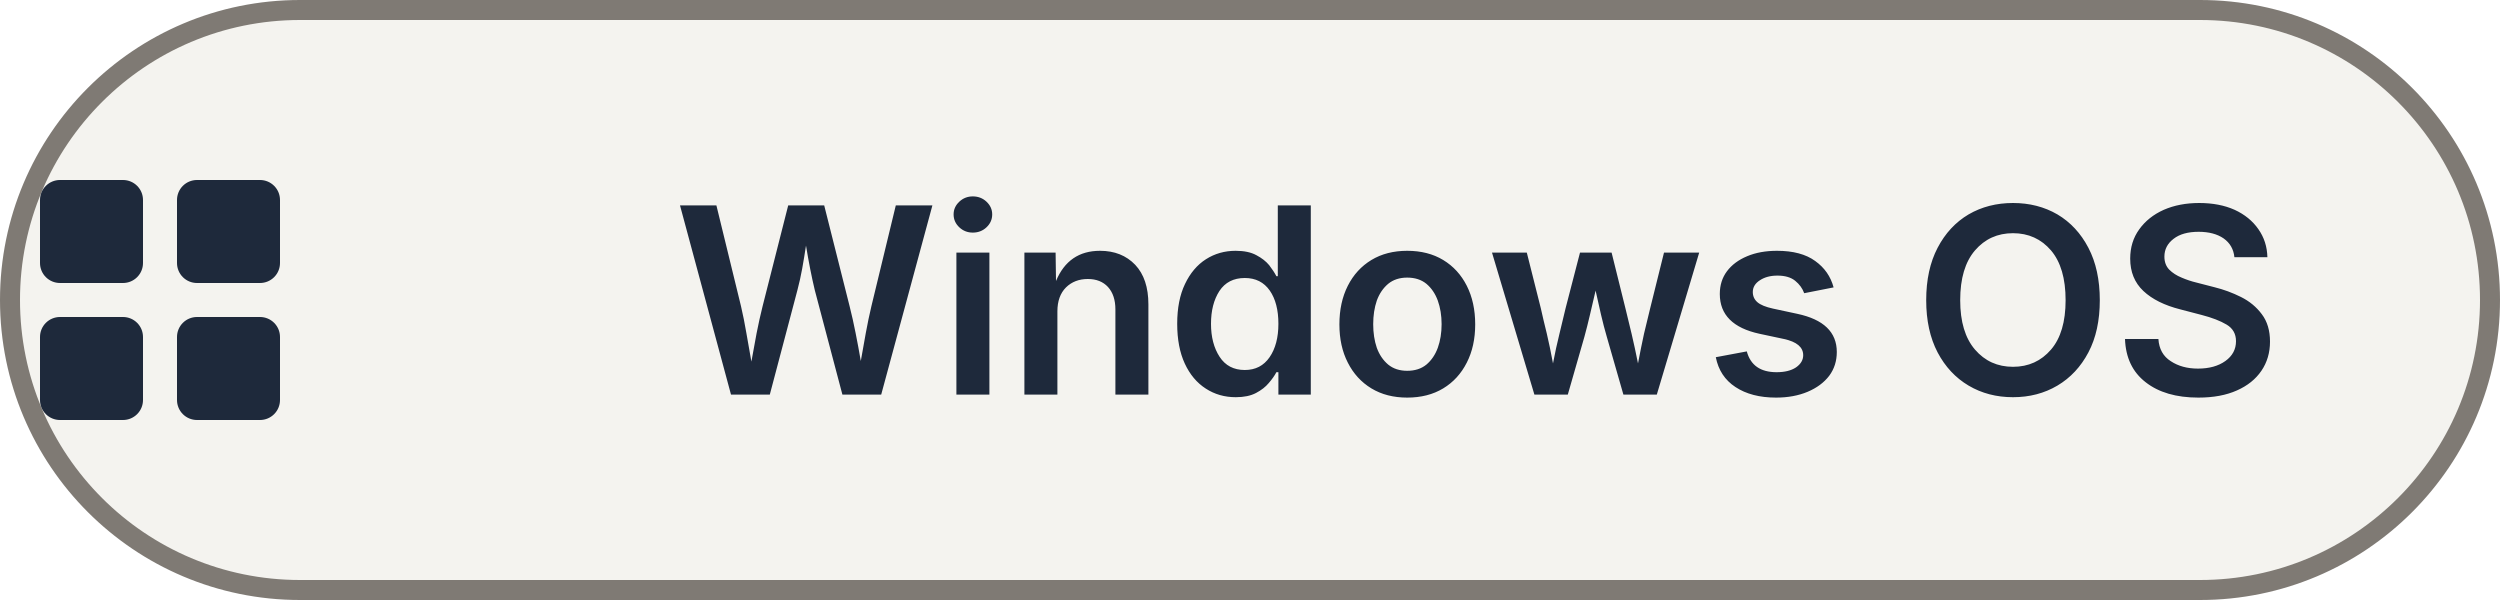
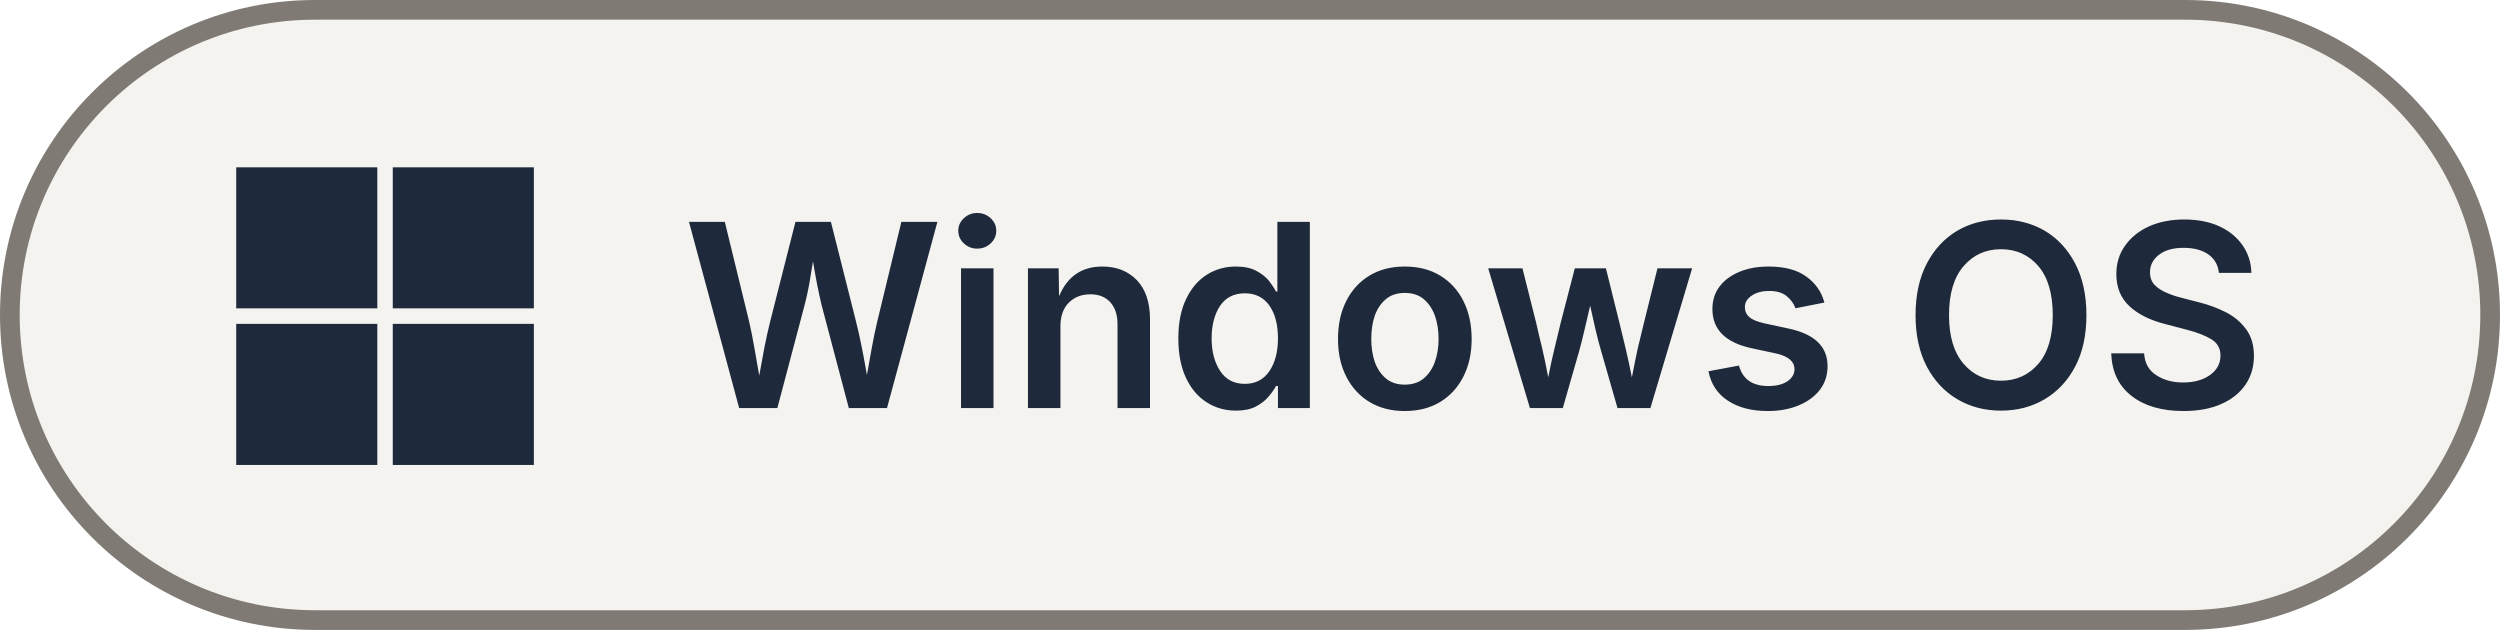
- <svg xmlns="http://www.w3.org/2000/svg" width="125" height="30" viewBox="0 0 125 30" role="img" aria-labelledby="title">
-   <rect x="0.5" y="0.5" width="124" height="29" rx="14.5" fill="#f4f3ef" stroke="#7f7a74" stroke-width="1" />
-   <rect x="2" y="9" width="5.15" height="5.15" rx="1" fill="#1e293b" />
-   <rect x="8.85" y="9" width="5.15" height="5.15" rx="1" fill="#1e293b" />
-   <rect x="2" y="15.85" width="5.15" height="5.15" rx="1" fill="#1e293b" />
-   <rect x="8.85" y="15.85" width="5.15" height="5.15" rx="1" fill="#1e293b" />
-   <path fill="#1e293b" d="M4.81 0L2.87 0L0.32-9.46L2.14-9.46L3.37-4.42Q3.52-3.78 3.64-3.07Q3.77-2.35 3.89-1.65L3.89-1.65Q4.02-2.35 4.15-3.07Q4.29-3.78 4.45-4.42L4.45-4.42L5.73-9.46L7.53-9.46L8.80-4.42Q8.96-3.79 9.10-3.08Q9.24-2.38 9.36-1.68L9.36-1.68Q9.48-2.38 9.61-3.08Q9.74-3.79 9.89-4.42L9.89-4.42L11.11-9.46L12.94-9.46L10.38 0L8.44 0L7.06-5.22Q6.94-5.72 6.83-6.28Q6.72-6.84 6.62-7.45L6.62-7.45Q6.53-6.86 6.43-6.30Q6.33-5.75 6.19-5.22L6.19-5.22L4.81 0ZM15.79 0L14.14 0L14.14-7.10L15.79-7.10L15.79 0ZM14.96-8.10L14.96-8.10Q14.57-8.10 14.29-8.36Q14.00-8.63 14.00-9.01L14.00-9.01Q14.00-9.38 14.29-9.65Q14.57-9.91 14.96-9.91L14.96-9.91Q15.36-9.91 15.64-9.65Q15.93-9.38 15.93-9.01L15.93-9.01Q15.93-8.63 15.64-8.36Q15.36-8.10 14.96-8.10ZM19.19-4.16L19.19-4.16L19.19 0L17.54 0L17.54-7.10L19.10-7.10L19.12-5.68Q19.75-7.19 21.32-7.19L21.32-7.19Q22.41-7.19 23.08-6.49Q23.74-5.79 23.74-4.51L23.74-4.51L23.74 0L22.09 0L22.09-4.26Q22.09-4.97 21.72-5.38Q21.35-5.78 20.71-5.78L20.71-5.78Q20.05-5.78 19.62-5.36Q19.19-4.93 19.19-4.16ZM28.11 0.13L28.11 0.13Q27.27 0.13 26.61-0.30Q25.94-0.73 25.56-1.55Q25.18-2.37 25.18-3.54L25.18-3.54Q25.18-4.72 25.57-5.53Q25.96-6.35 26.62-6.77Q27.28-7.19 28.10-7.19L28.10-7.19Q28.74-7.19 29.14-6.97Q29.54-6.76 29.78-6.47Q30.01-6.17 30.14-5.92L30.14-5.92L30.21-5.92L30.21-9.46L31.86-9.46L31.86 0L30.24 0L30.24-1.12L30.14-1.12Q30.01-0.87 29.76-0.58Q29.52-0.29 29.12-0.08Q28.72 0.13 28.11 0.13ZM28.56-1.23L28.56-1.23Q29.36-1.23 29.80-1.87Q30.24-2.51 30.24-3.54L30.24-3.54Q30.24-4.58 29.81-5.20Q29.37-5.83 28.56-5.83L28.56-5.83Q27.72-5.83 27.29-5.18Q26.87-4.53 26.87-3.54L26.87-3.54Q26.87-2.55 27.30-1.89Q27.73-1.23 28.56-1.23ZM36.68 0.15L36.68 0.15Q35.65 0.15 34.89-0.31Q34.13-0.77 33.71-1.60Q33.29-2.42 33.29-3.51L33.29-3.51Q33.29-4.61 33.71-5.44Q34.13-6.27 34.89-6.73Q35.65-7.19 36.68-7.19L36.68-7.19Q37.72-7.19 38.48-6.73Q39.24-6.27 39.66-5.44Q40.08-4.61 40.08-3.51L40.08-3.51Q40.08-2.42 39.66-1.60Q39.24-0.77 38.48-0.31Q37.72 0.15 36.68 0.15ZM36.68-1.19L36.68-1.19Q37.26-1.19 37.64-1.50Q38.02-1.82 38.21-2.34Q38.40-2.87 38.40-3.52L38.40-3.52Q38.40-4.17 38.21-4.70Q38.02-5.22 37.64-5.54Q37.26-5.85 36.68-5.85L36.68-5.85Q36.11-5.85 35.73-5.54Q35.35-5.22 35.16-4.70Q34.98-4.17 34.98-3.52L34.98-3.52Q34.98-2.87 35.16-2.34Q35.35-1.82 35.73-1.50Q36.11-1.19 36.68-1.19ZM44.71 0L43.04 0L40.92-7.10L42.66-7.10L43.36-4.32Q43.49-3.73 43.66-3.05Q43.82-2.37 43.97-1.56L43.97-1.56Q44.12-2.35 44.29-3.03Q44.45-3.71 44.60-4.32L44.60-4.32L45.32-7.10L46.90-7.10L47.59-4.32Q47.73-3.73 47.90-3.04Q48.06-2.36 48.22-1.56L48.22-1.56Q48.37-2.35 48.52-3.04Q48.68-3.72 48.83-4.32L48.83-4.32L49.52-7.10L51.28-7.10L49.16 0L47.49 0L46.66-2.89Q46.51-3.40 46.37-4.00Q46.23-4.60 46.10-5.20L46.10-5.20Q45.96-4.60 45.82-4.00Q45.68-3.40 45.54-2.89L45.54-2.89L44.71 0ZM55.12 0.15L55.12 0.15Q53.89 0.15 53.09-0.38Q52.30-0.90 52.11-1.87L52.11-1.87L53.66-2.16Q53.94-1.12 55.15-1.12L55.15-1.12Q55.76-1.12 56.12-1.36Q56.48-1.61 56.48-1.97L56.48-1.97Q56.48-2.57 55.52-2.78L55.52-2.78L54.30-3.04Q52.31-3.47 52.31-5.03L52.31-5.03Q52.31-5.69 52.67-6.17Q53.03-6.65 53.68-6.92Q54.32-7.19 55.17-7.19L55.17-7.19Q56.38-7.19 57.08-6.68Q57.78-6.18 58.00-5.36L58.00-5.36L56.53-5.07Q56.40-5.43 56.08-5.69Q55.76-5.95 55.19-5.95L55.19-5.95Q54.67-5.95 54.32-5.72Q53.96-5.49 53.96-5.13L53.96-5.13Q53.96-4.82 54.19-4.62Q54.42-4.42 54.97-4.30L54.97-4.30L56.18-4.04Q58.16-3.62 58.16-2.13L58.16-2.13Q58.16-1.45 57.78-0.94Q57.39-0.43 56.70-0.14Q56.01 0.15 55.12 0.15ZM66.97 0.13L66.97 0.13Q65.73 0.13 64.75-0.45Q63.77-1.03 63.20-2.11Q62.63-3.20 62.63-4.72L62.63-4.72Q62.63-6.25 63.20-7.34Q63.77-8.43 64.75-9.01Q65.73-9.58 66.97-9.58L66.97-9.58Q68.21-9.58 69.19-9.01Q70.17-8.43 70.74-7.34Q71.31-6.25 71.31-4.72L71.31-4.72Q71.31-3.19 70.74-2.11Q70.17-1.03 69.19-0.45Q68.21 0.13 66.97 0.13ZM66.97-1.39L66.97-1.39Q68.13-1.39 68.87-2.25Q69.60-3.10 69.60-4.72L69.60-4.72Q69.60-6.35 68.87-7.21Q68.13-8.07 66.97-8.07L66.97-8.07Q65.81-8.07 65.07-7.21Q64.33-6.35 64.33-4.72L64.33-4.72Q64.33-3.11 65.07-2.25Q65.81-1.39 66.97-1.39ZM76.24 0.15L76.24 0.15Q74.58 0.15 73.60-0.62Q72.62-1.38 72.57-2.78L72.57-2.78L74.24-2.78Q74.29-2.03 74.86-1.67Q75.42-1.30 76.22-1.30L76.22-1.30Q77.06-1.30 77.59-1.68Q78.12-2.06 78.12-2.67L78.12-2.67Q78.12-3.22 77.65-3.50Q77.18-3.78 76.41-3.98L76.41-3.98L75.34-4.26Q74.15-4.56 73.49-5.18Q72.83-5.80 72.83-6.80L72.83-6.80Q72.83-7.64 73.28-8.26Q73.73-8.89 74.51-9.24Q75.29-9.58 76.28-9.58L76.28-9.58Q77.29-9.58 78.05-9.24Q78.81-8.89 79.24-8.27Q79.67-7.66 79.69-6.87L79.69-6.87L78.04-6.87Q77.98-7.47 77.50-7.81Q77.02-8.14 76.25-8.14L76.25-8.14Q75.45-8.14 75.00-7.79Q74.54-7.44 74.54-6.90L74.54-6.90Q74.54-6.50 74.78-6.25Q75.03-6.00 75.40-5.85Q75.77-5.69 76.15-5.60L76.15-5.60L77.04-5.37Q77.73-5.20 78.37-4.88Q79.01-4.56 79.41-4.02Q79.82-3.48 79.82-2.65L79.82-2.65Q79.82-1.82 79.39-1.19Q78.96-0.56 78.17-0.21Q77.37 0.15 76.24 0.15Z" transform="translate(33.68 19.73)" />
+ <svg xmlns="http://www.w3.org/2000/svg" width="127" height="32" viewBox="0 0 127 32" role="img" aria-labelledby="title">
+   <rect x="0.5" y="0.5" width="126" height="31" rx="15.5" fill="#f4f3ef" stroke="#7f7a74" stroke-width="1" />
+   <path fill="#1e293b" d="M0,0H11.377V11.372H0ZM12.623,0H24V11.372H12.623ZM0,12.623H11.377V24H0Zm12.623,0H24V24H12.623" transform="translate(12 8.5) scale(0.63)" />
+   <path fill="#1e293b" d="M4.81 0L2.87 0L0.32-9.46L2.14-9.46L3.37-4.42Q3.52-3.78 3.64-3.07Q3.77-2.35 3.89-1.65L3.89-1.65Q4.02-2.35 4.15-3.07Q4.29-3.78 4.45-4.42L4.45-4.42L5.73-9.46L7.53-9.46L8.80-4.42Q8.96-3.79 9.10-3.08Q9.24-2.38 9.36-1.68L9.36-1.68Q9.48-2.38 9.61-3.08Q9.74-3.79 9.89-4.42L9.89-4.42L11.11-9.46L12.94-9.46L10.38 0L8.44 0L7.06-5.22Q6.94-5.72 6.83-6.28Q6.72-6.84 6.62-7.45L6.62-7.45Q6.53-6.86 6.43-6.30Q6.33-5.75 6.19-5.22L6.19-5.22L4.81 0ZM15.79 0L14.14 0L14.14-7.10L15.79-7.10L15.79 0ZM14.96-8.10L14.96-8.10Q14.57-8.10 14.29-8.36Q14.00-8.63 14.00-9.01L14.00-9.01Q14.00-9.38 14.29-9.65Q14.57-9.91 14.96-9.91L14.96-9.91Q15.36-9.91 15.64-9.65Q15.93-9.38 15.93-9.01L15.93-9.01Q15.93-8.63 15.64-8.36Q15.36-8.10 14.96-8.10ZM19.19-4.16L19.19-4.16L19.19 0L17.54 0L17.54-7.10L19.10-7.10L19.12-5.68Q19.75-7.19 21.32-7.19L21.32-7.19Q22.41-7.19 23.08-6.49Q23.74-5.79 23.74-4.51L23.74-4.51L23.74 0L22.09 0L22.09-4.26Q22.09-4.97 21.72-5.38Q21.35-5.78 20.71-5.78L20.71-5.78Q20.05-5.78 19.62-5.36Q19.19-4.93 19.19-4.16ZM28.11 0.13L28.11 0.13Q27.27 0.13 26.61-0.30Q25.94-0.73 25.56-1.55Q25.18-2.37 25.18-3.54L25.18-3.54Q25.18-4.72 25.57-5.53Q25.96-6.35 26.62-6.77Q27.28-7.19 28.10-7.19L28.10-7.19Q28.74-7.19 29.14-6.97Q29.54-6.76 29.78-6.47Q30.01-6.17 30.14-5.92L30.14-5.92L30.21-5.92L30.21-9.46L31.86-9.46L31.86 0L30.24 0L30.24-1.12L30.14-1.12Q30.01-0.87 29.76-0.58Q29.52-0.29 29.12-0.08Q28.72 0.13 28.11 0.13ZM28.56-1.23L28.56-1.23Q29.36-1.23 29.80-1.87Q30.24-2.51 30.24-3.54L30.24-3.54Q30.24-4.58 29.81-5.20Q29.37-5.83 28.56-5.83L28.56-5.83Q27.72-5.83 27.29-5.18Q26.87-4.53 26.87-3.54L26.87-3.54Q26.87-2.55 27.30-1.89Q27.73-1.23 28.56-1.23ZM36.68 0.15L36.68 0.15Q35.65 0.15 34.89-0.31Q34.13-0.77 33.71-1.60Q33.29-2.42 33.29-3.51L33.29-3.51Q33.29-4.61 33.71-5.44Q34.13-6.27 34.89-6.73Q35.65-7.19 36.68-7.19L36.68-7.19Q37.72-7.19 38.48-6.73Q39.24-6.27 39.66-5.44Q40.08-4.61 40.08-3.51L40.08-3.51Q40.08-2.42 39.66-1.60Q39.24-0.77 38.48-0.31Q37.72 0.15 36.68 0.15ZM36.68-1.19L36.68-1.19Q37.26-1.19 37.64-1.50Q38.02-1.82 38.21-2.34Q38.40-2.87 38.40-3.52L38.40-3.52Q38.40-4.17 38.21-4.70Q38.02-5.22 37.64-5.54Q37.26-5.85 36.68-5.85L36.68-5.85Q36.11-5.85 35.73-5.54Q35.35-5.22 35.16-4.70Q34.98-4.17 34.98-3.52L34.98-3.52Q34.98-2.87 35.16-2.34Q35.35-1.82 35.73-1.50Q36.11-1.19 36.68-1.19ZM44.71 0L43.04 0L40.92-7.10L42.66-7.10L43.36-4.32Q43.49-3.73 43.66-3.05Q43.82-2.37 43.97-1.56L43.97-1.56Q44.12-2.35 44.29-3.03Q44.45-3.71 44.60-4.32L44.60-4.32L45.32-7.10L46.90-7.10L47.59-4.32Q47.73-3.73 47.90-3.04Q48.06-2.36 48.22-1.56L48.22-1.56Q48.37-2.35 48.52-3.04Q48.68-3.72 48.83-4.32L48.83-4.32L49.52-7.10L51.28-7.10L49.16 0L47.49 0L46.66-2.89Q46.51-3.40 46.37-4.00Q46.23-4.60 46.10-5.20L46.10-5.20Q45.96-4.60 45.82-4.00Q45.68-3.40 45.54-2.89L45.54-2.89L44.71 0ZM55.12 0.15L55.12 0.15Q53.89 0.15 53.09-0.38Q52.30-0.90 52.11-1.87L52.11-1.87L53.66-2.16Q53.94-1.12 55.15-1.12L55.15-1.12Q55.76-1.12 56.12-1.36Q56.48-1.61 56.48-1.97L56.48-1.97Q56.48-2.57 55.52-2.78L55.52-2.78L54.30-3.04Q52.31-3.47 52.31-5.03L52.31-5.03Q52.31-5.69 52.67-6.17Q53.03-6.65 53.68-6.92Q54.32-7.19 55.17-7.19L55.17-7.19Q56.38-7.19 57.08-6.68Q57.78-6.18 58.00-5.36L58.00-5.36L56.53-5.07Q56.40-5.43 56.08-5.69Q55.76-5.95 55.19-5.95L55.19-5.95Q54.67-5.95 54.32-5.72Q53.96-5.49 53.96-5.13L53.96-5.13Q53.96-4.82 54.19-4.62Q54.42-4.42 54.97-4.30L54.97-4.30L56.18-4.04Q58.16-3.62 58.16-2.13L58.16-2.13Q58.16-1.45 57.78-0.94Q57.39-0.43 56.70-0.14Q56.01 0.15 55.12 0.15ZM66.97 0.13L66.97 0.13Q65.73 0.13 64.75-0.45Q63.77-1.03 63.20-2.11Q62.63-3.20 62.63-4.72L62.63-4.72Q62.63-6.25 63.20-7.34Q63.77-8.43 64.75-9.01Q65.73-9.58 66.97-9.58L66.97-9.58Q68.21-9.58 69.19-9.01Q70.17-8.43 70.74-7.34Q71.31-6.25 71.31-4.72L71.31-4.72Q71.31-3.19 70.74-2.11Q70.17-1.03 69.19-0.45Q68.21 0.13 66.97 0.13ZM66.97-1.39L66.97-1.39Q68.13-1.39 68.87-2.25Q69.60-3.10 69.60-4.72L69.60-4.72Q69.60-6.35 68.87-7.21Q68.13-8.07 66.97-8.07L66.97-8.07Q65.81-8.07 65.07-7.21Q64.33-6.35 64.33-4.72L64.33-4.72Q64.33-3.11 65.07-2.25Q65.81-1.39 66.97-1.39ZM76.24 0.15L76.24 0.15Q74.58 0.15 73.60-0.62Q72.62-1.38 72.57-2.78L72.57-2.78L74.24-2.78Q74.29-2.03 74.86-1.67Q75.42-1.30 76.22-1.30L76.22-1.30Q77.06-1.30 77.59-1.68Q78.12-2.06 78.12-2.67L78.12-2.67Q78.12-3.22 77.65-3.50Q77.18-3.78 76.41-3.98L76.41-3.98L75.34-4.26Q74.15-4.56 73.49-5.18Q72.83-5.80 72.83-6.80L72.83-6.80Q72.83-7.64 73.28-8.26Q73.73-8.89 74.51-9.24Q75.29-9.58 76.28-9.58L76.28-9.58Q77.29-9.58 78.05-9.24Q78.81-8.89 79.24-8.27Q79.67-7.66 79.69-6.87L79.69-6.87L78.04-6.87Q77.98-7.47 77.50-7.81Q77.02-8.14 76.25-8.14L76.25-8.14Q75.45-8.14 75.00-7.79Q74.54-7.44 74.54-6.90L74.54-6.90Q74.54-6.50 74.78-6.25Q75.03-6.00 75.40-5.85Q75.77-5.69 76.15-5.60L76.15-5.60L77.04-5.37Q77.73-5.20 78.37-4.88Q79.01-4.56 79.41-4.02Q79.82-3.48 79.82-2.65L79.82-2.65Q79.82-1.82 79.39-1.19Q78.96-0.56 78.17-0.21Q77.37 0.15 76.24 0.15Z" transform="translate(34.68 20.73)" />
</svg>
